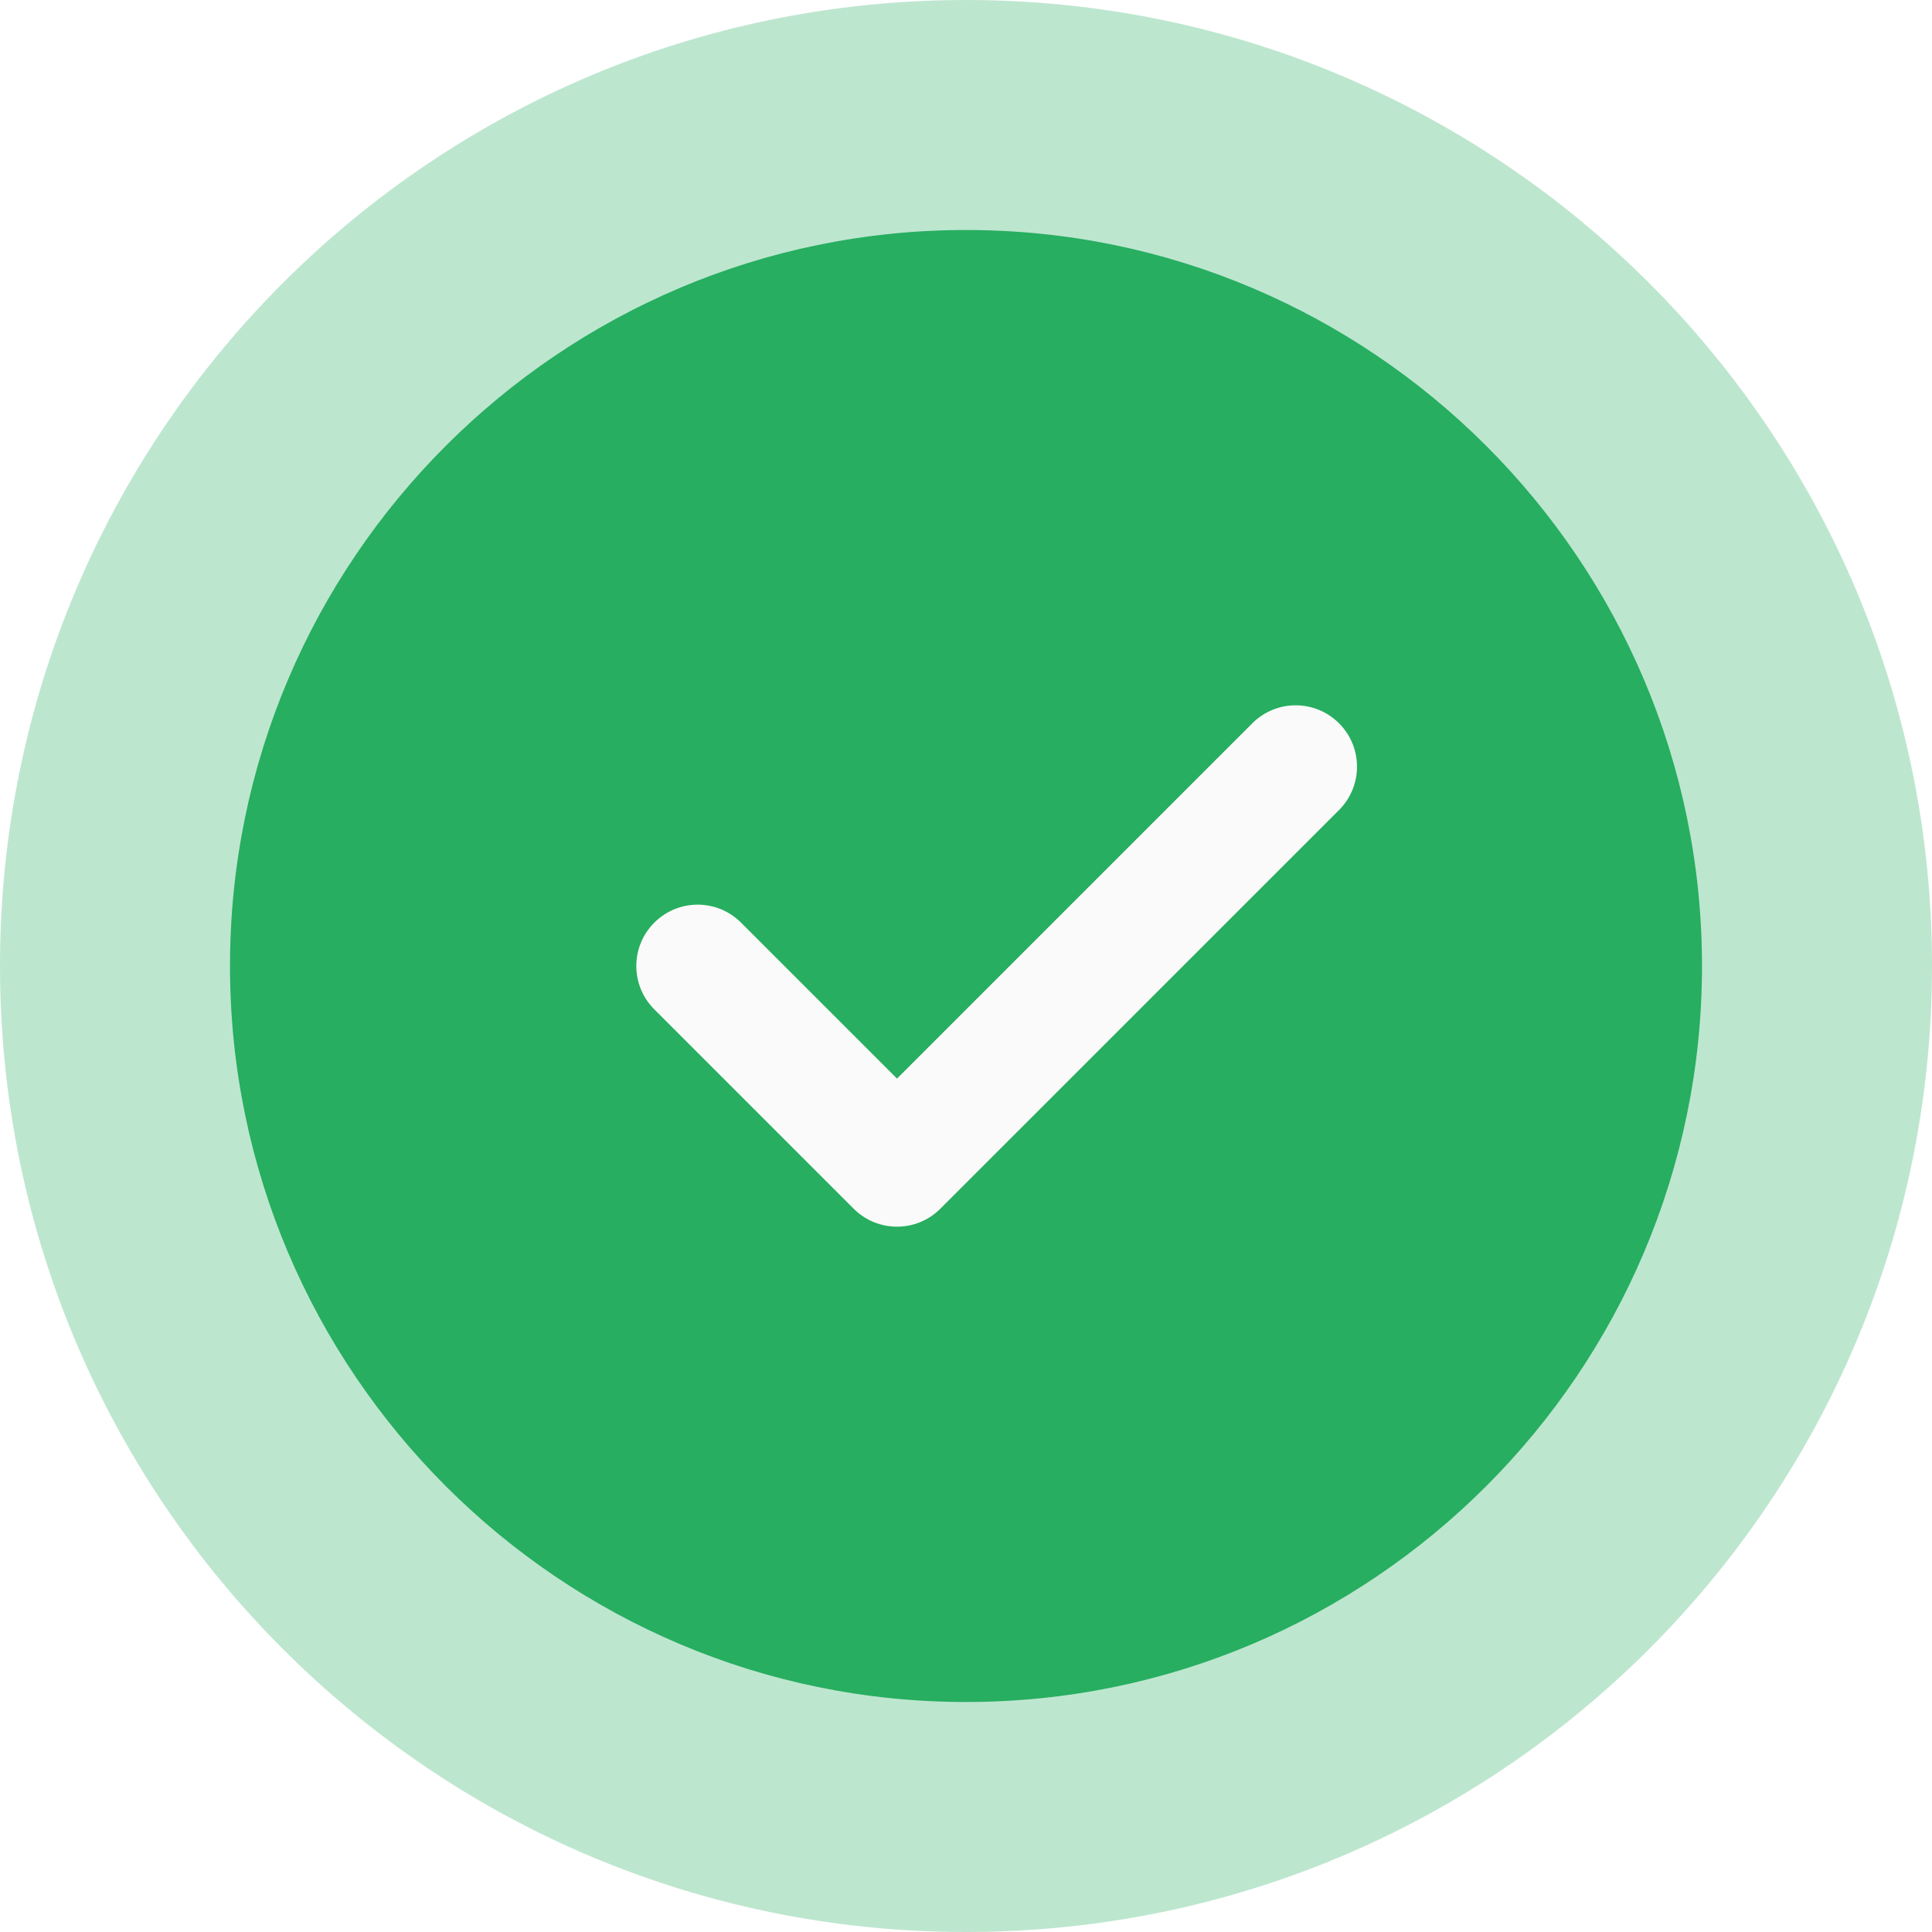
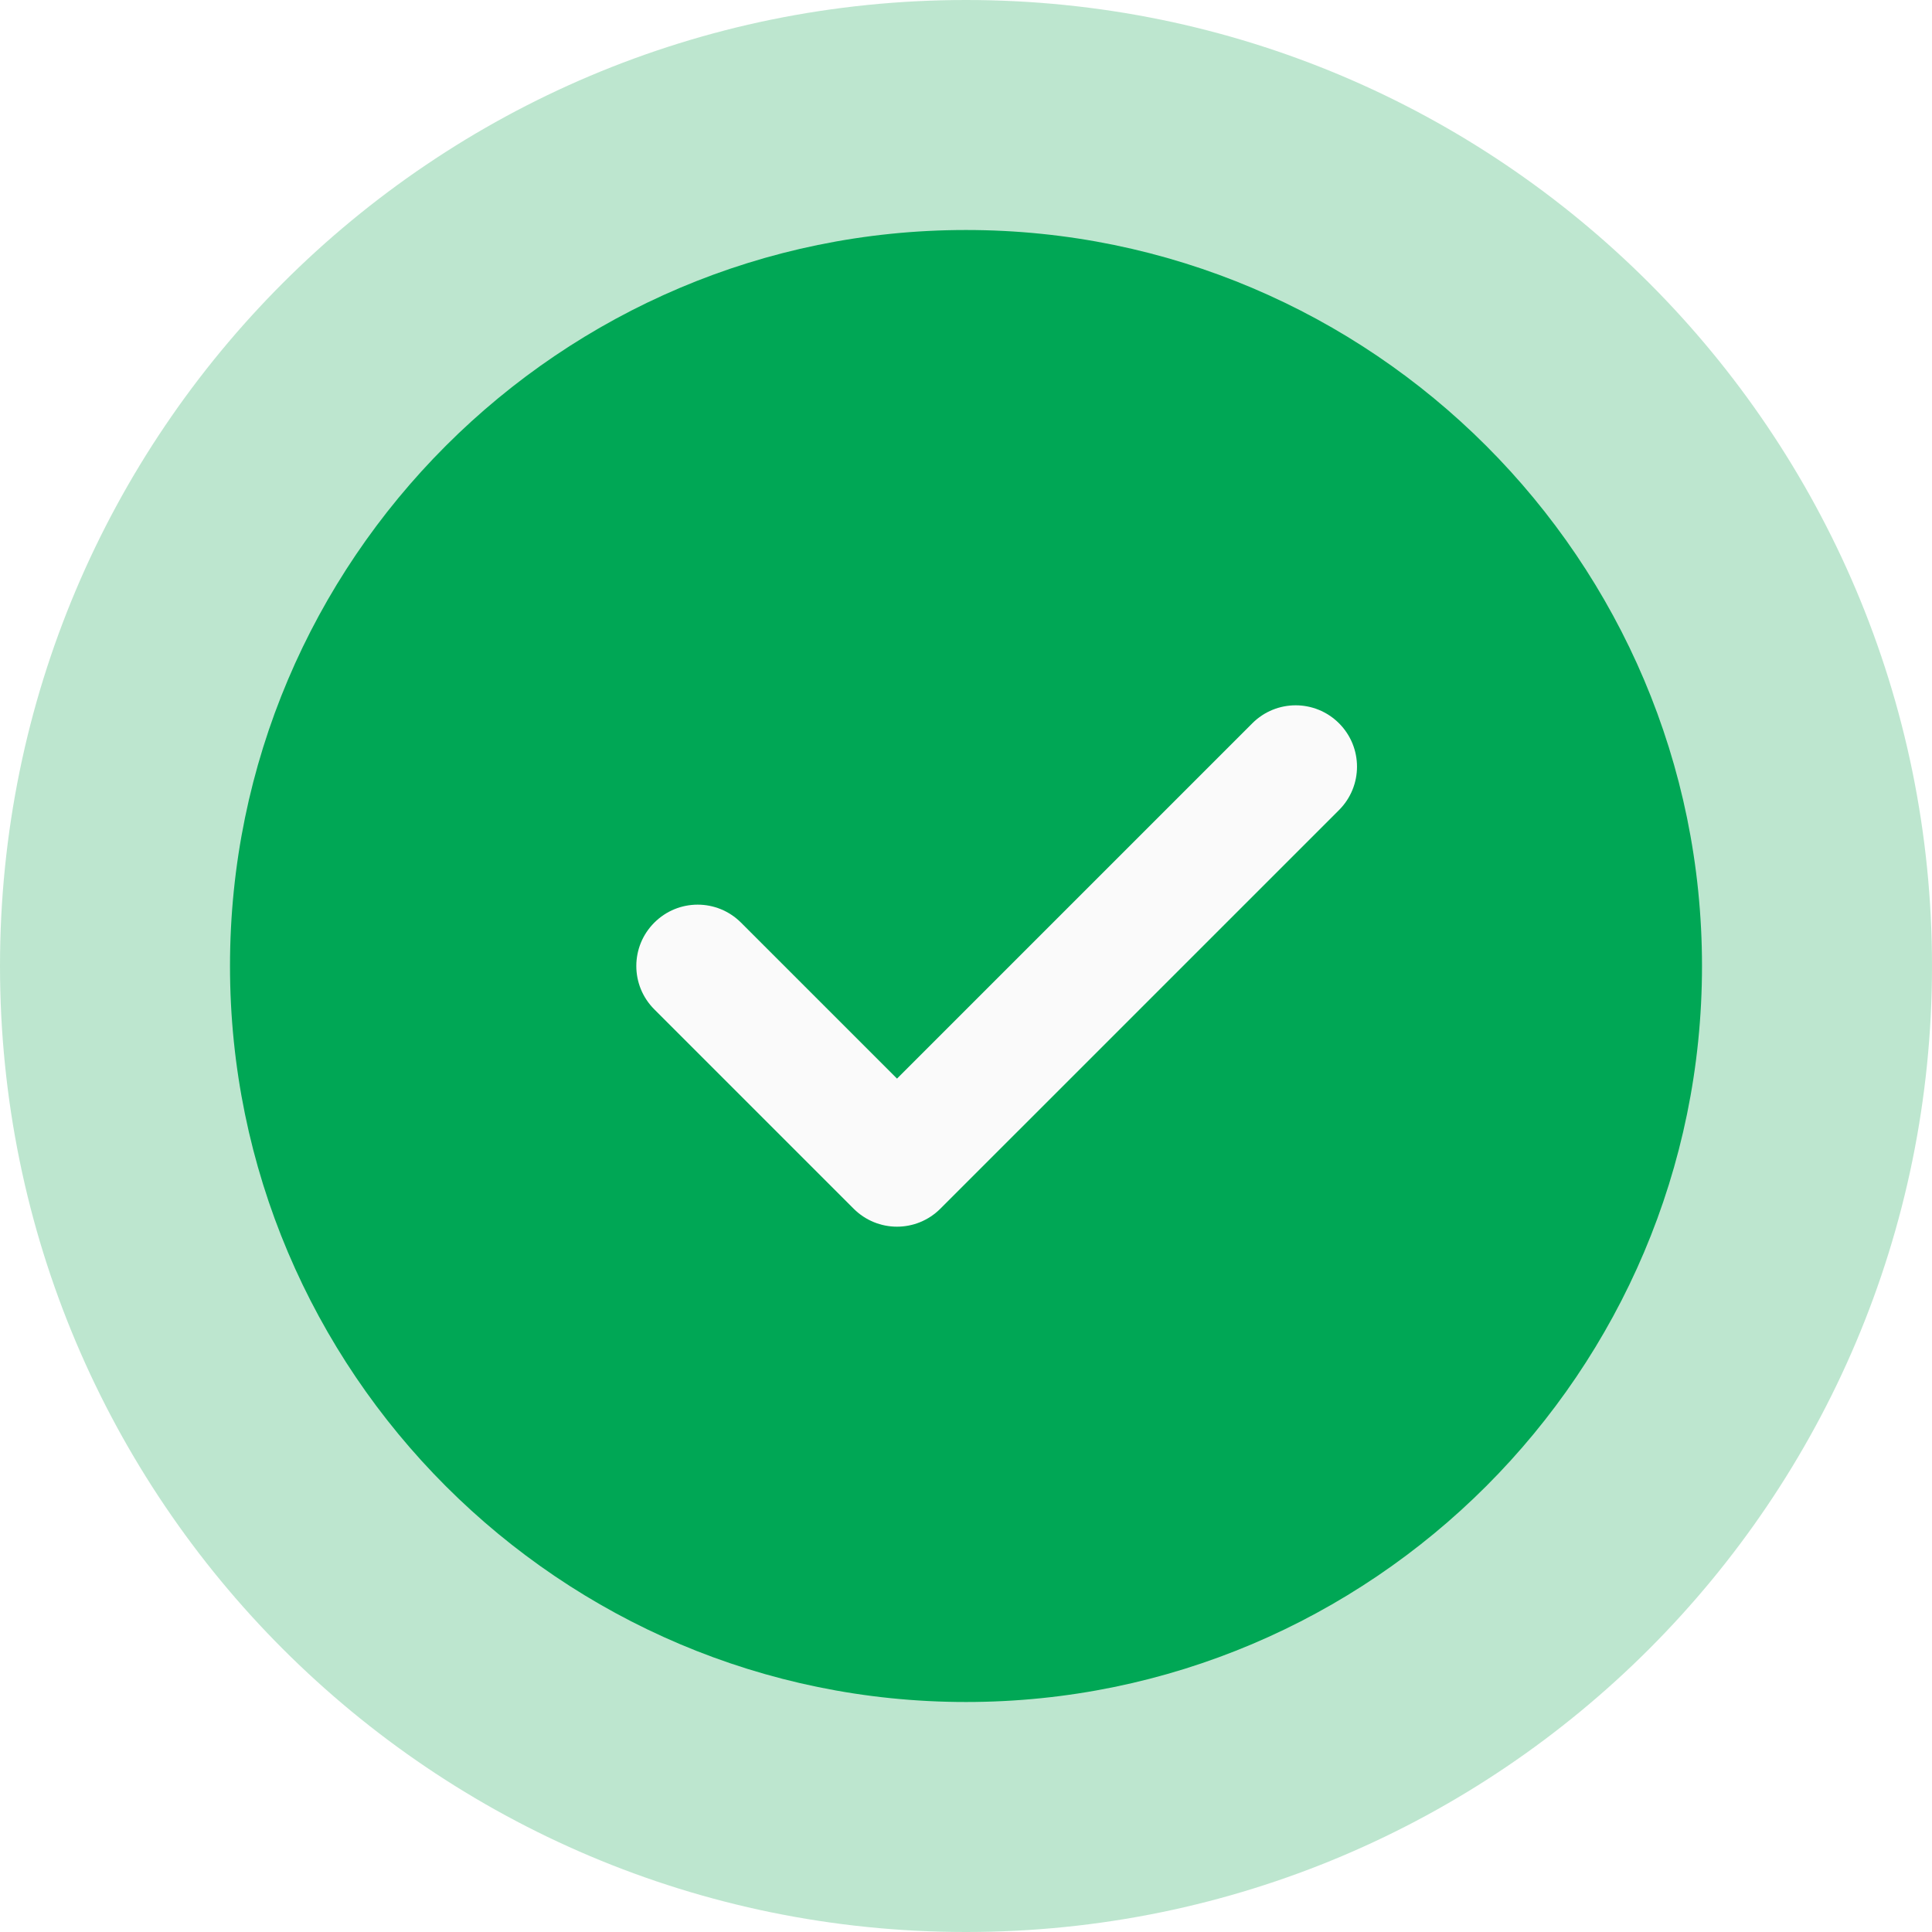
<svg xmlns="http://www.w3.org/2000/svg" width="84" height="84" viewBox="0 0 84 84" fill="none">
  <circle cx="42" cy="42" r="42" fill="#7DCEA0" fill-opacity="0.5" />
-   <path d="M42 10C24.355 10 10 24.355 10 42C10 59.645 24.355 74 42 74C59.645 74 74 59.645 74 42C74 24.355 59.645 10 42 10Z" fill="#27AE60" />
+   <path d="M42 10C24.355 10 10 24.355 10 42C10 59.645 24.355 74 42 74C59.645 74 74 59.645 74 42C74 24.355 59.645 10 42 10Z" fill="#00A755" />
  <path d="M58.219 35.219L40.885 52.552C40.365 53.072 39.683 53.334 39 53.334C38.318 53.334 37.635 53.072 37.115 52.552L28.448 43.885C27.405 42.843 27.405 41.157 28.448 40.115C29.491 39.072 31.176 39.072 32.219 40.115L39 46.896L54.448 31.448C55.491 30.405 57.176 30.405 58.219 31.448C59.261 32.491 59.261 34.176 58.219 35.219Z" fill="#FAFAFA" />
</svg>
